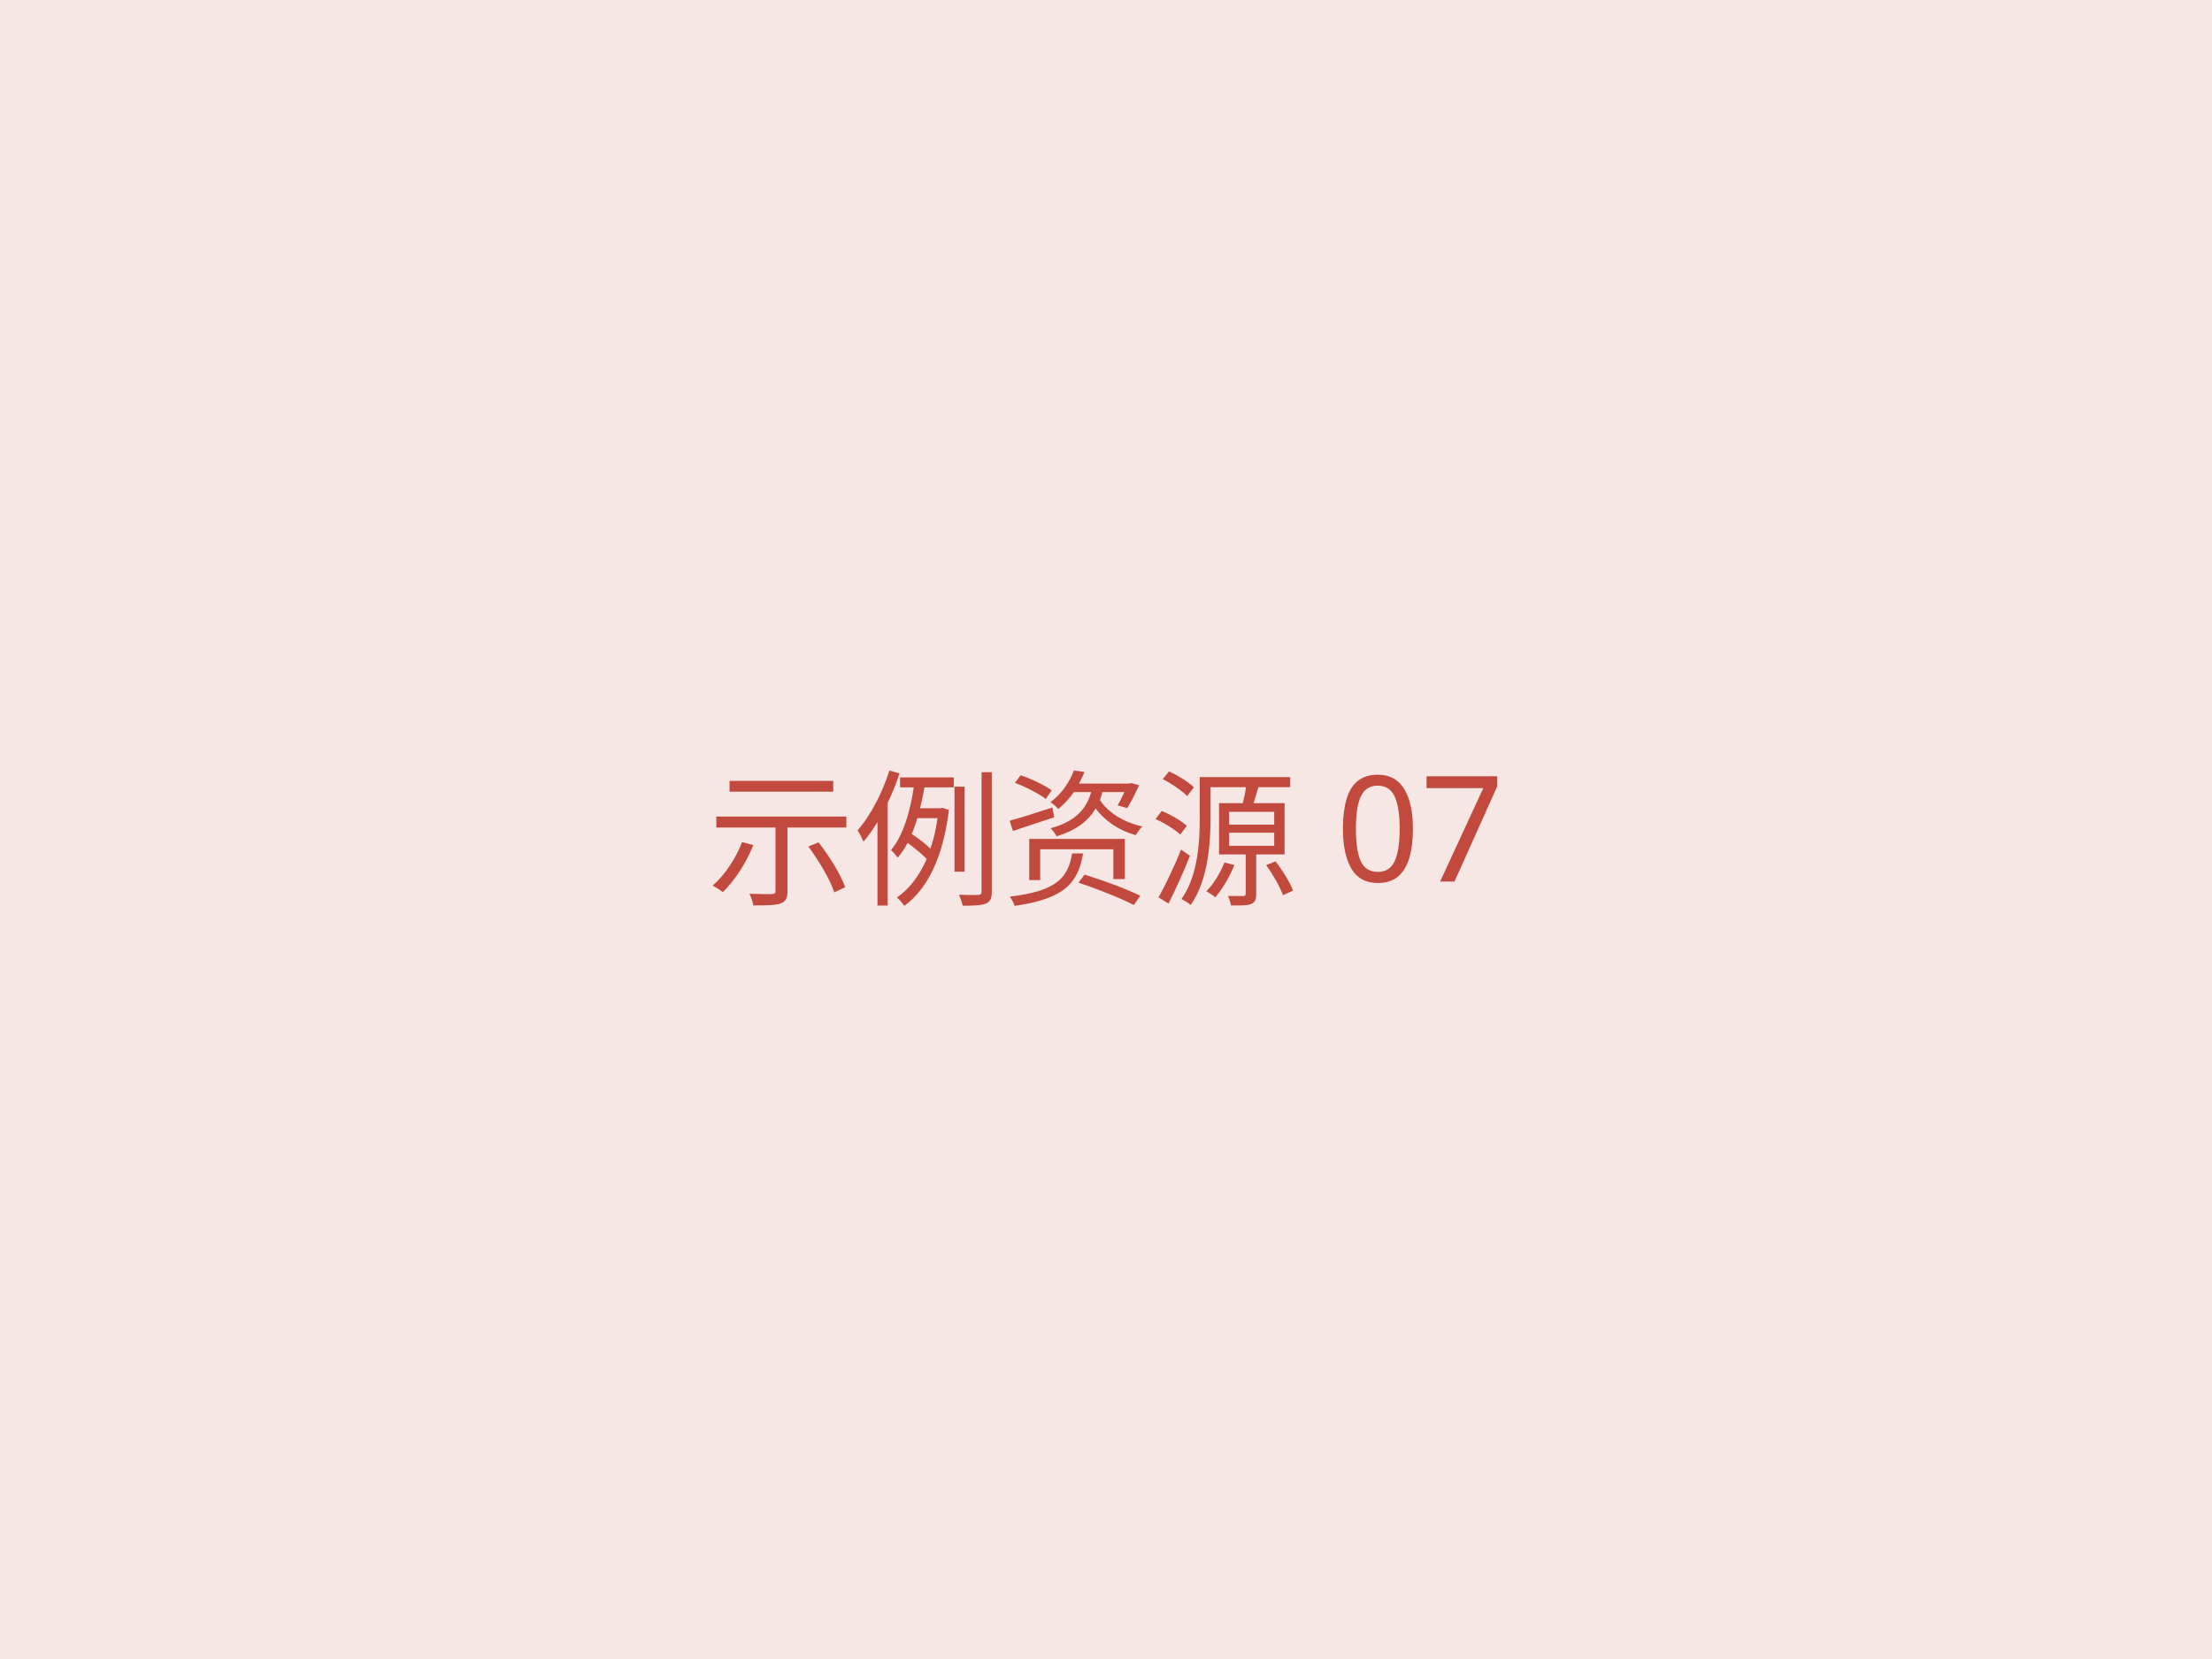
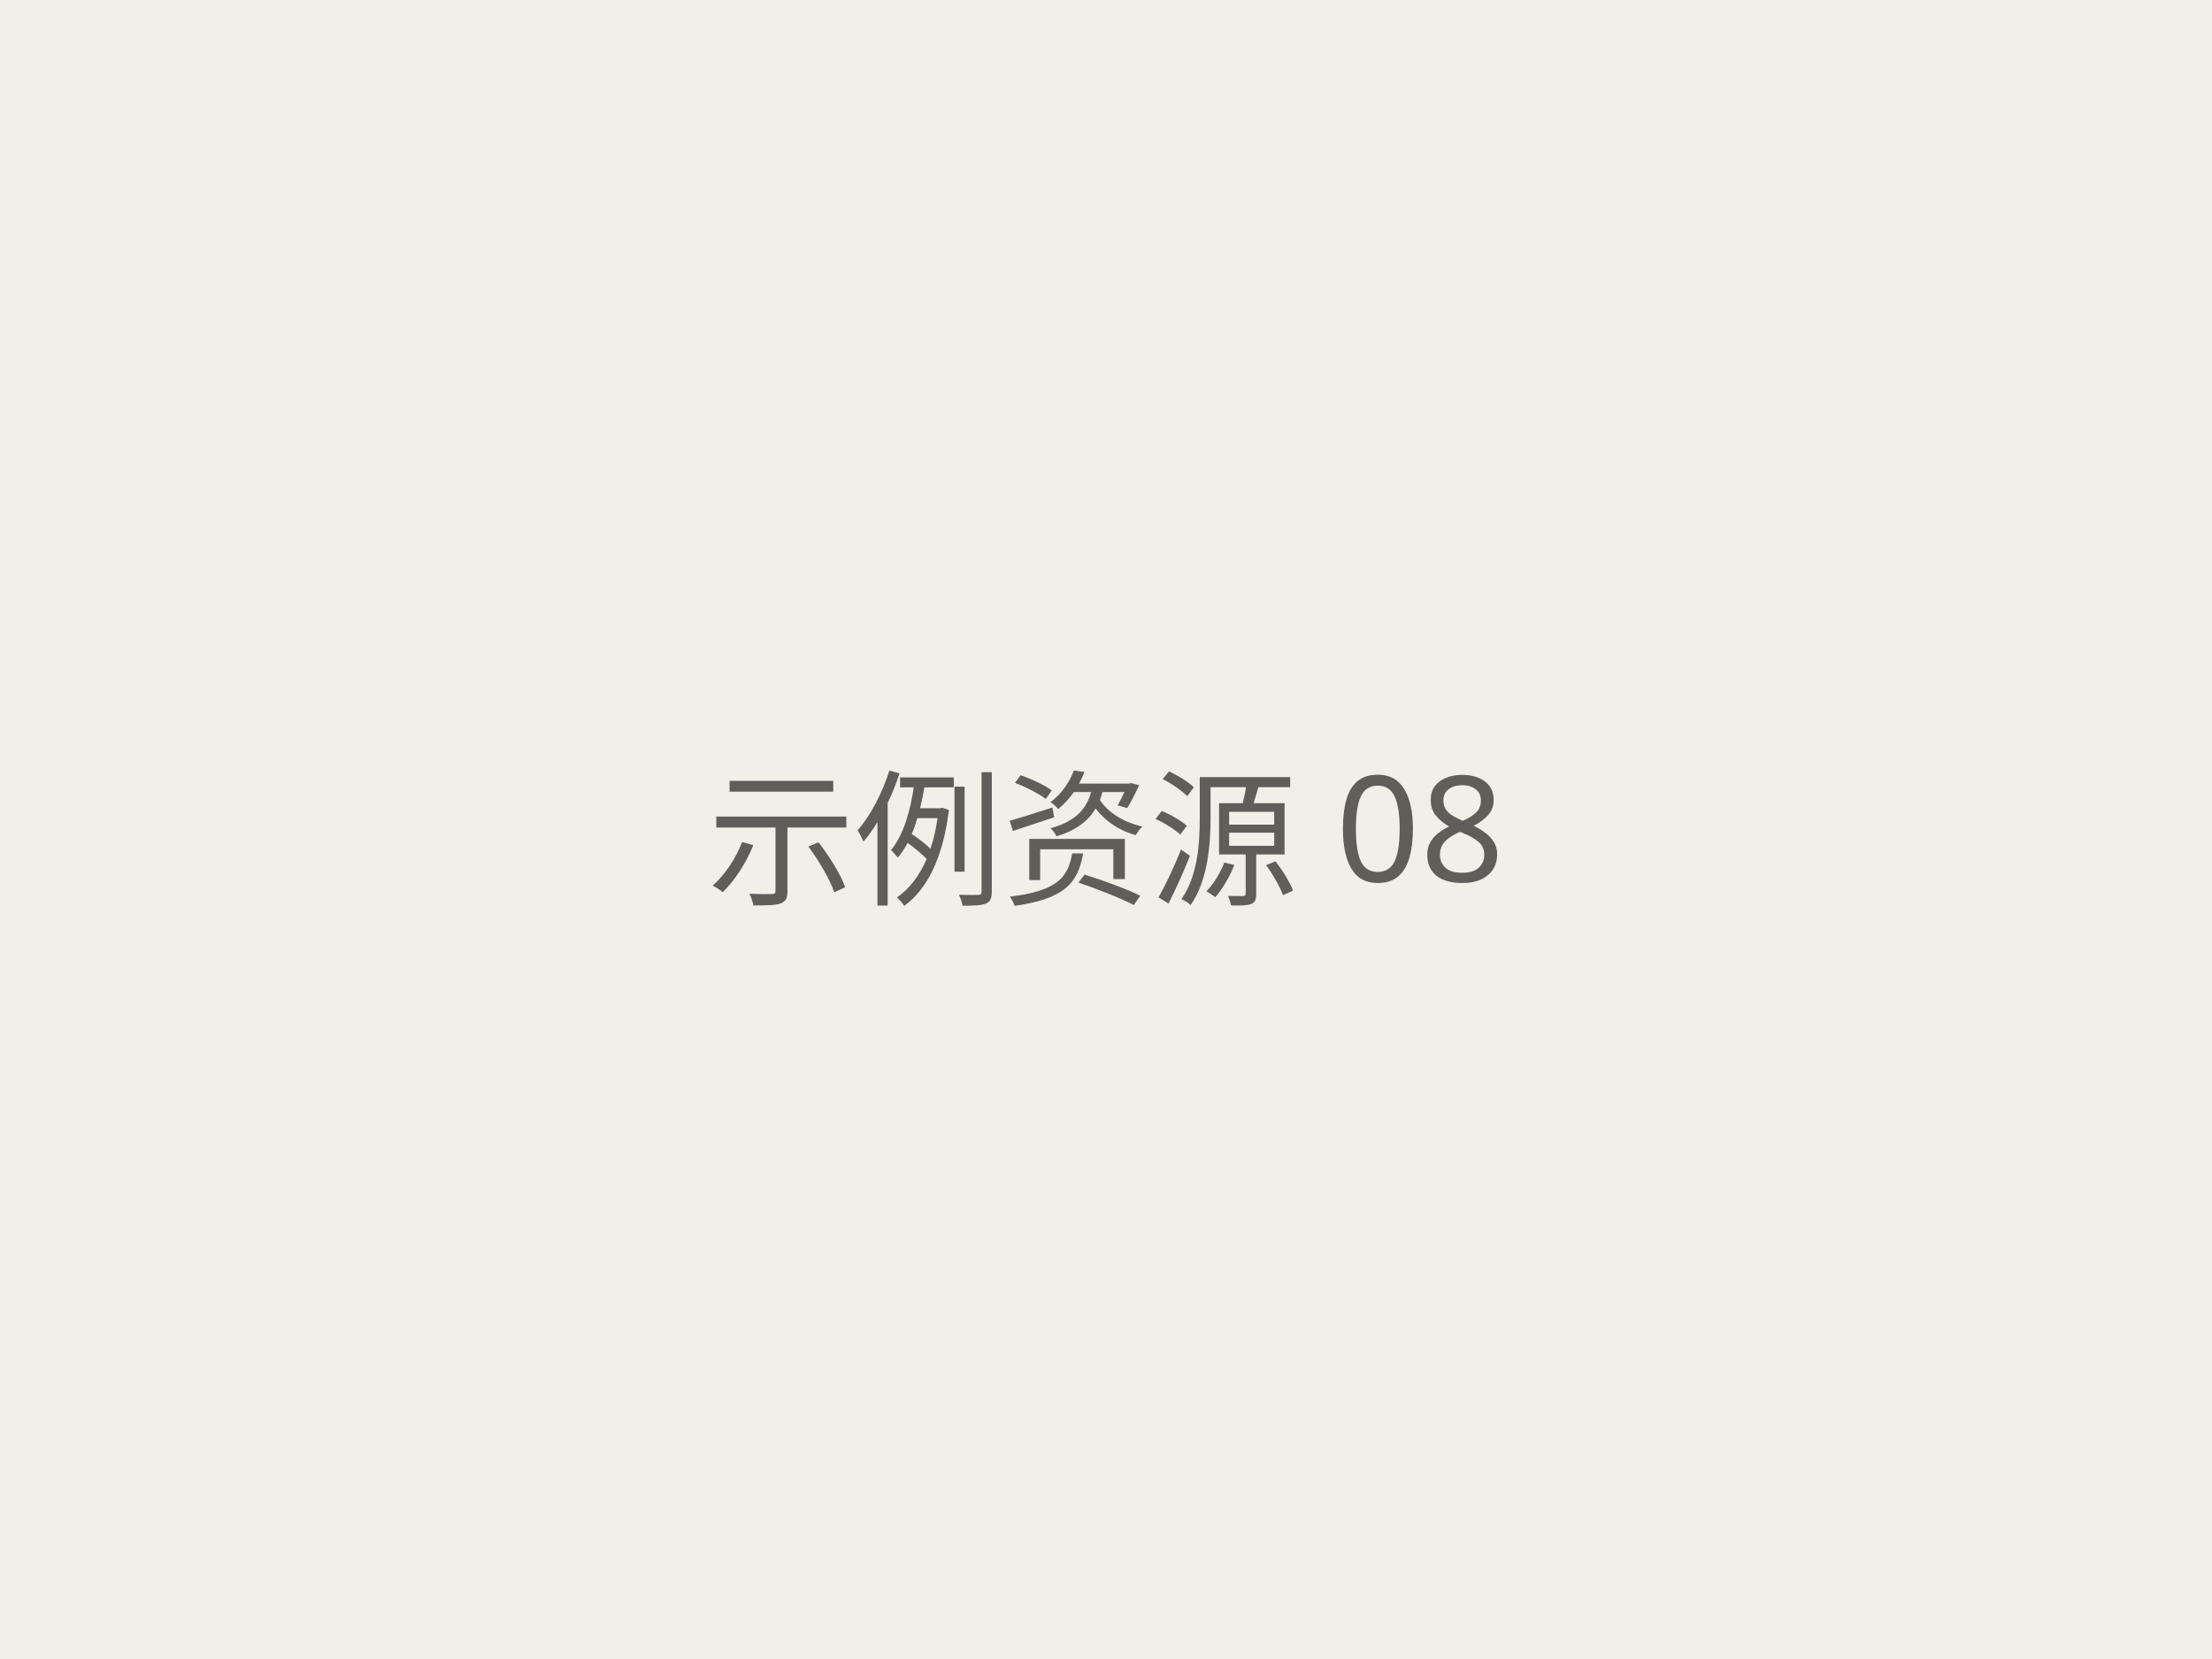
<svg xmlns="http://www.w3.org/2000/svg" width="240" height="180" viewBox="0 0 240 180">
-   <rect width="240" height="180" fill="#f6e7e4" />
-   <text x="120" y="90" text-anchor="middle" dominant-baseline="central" font-family="sans-serif" font-size="16" fill="#c2493d">示例资源 07</text>
+   <rect width="240" height="180" fill="#f1efe8" />
+   <text x="120" y="90" text-anchor="middle" dominant-baseline="central" font-family="sans-serif" font-size="16" fill="#5f5e5a">示例资源 08</text>
</svg>
